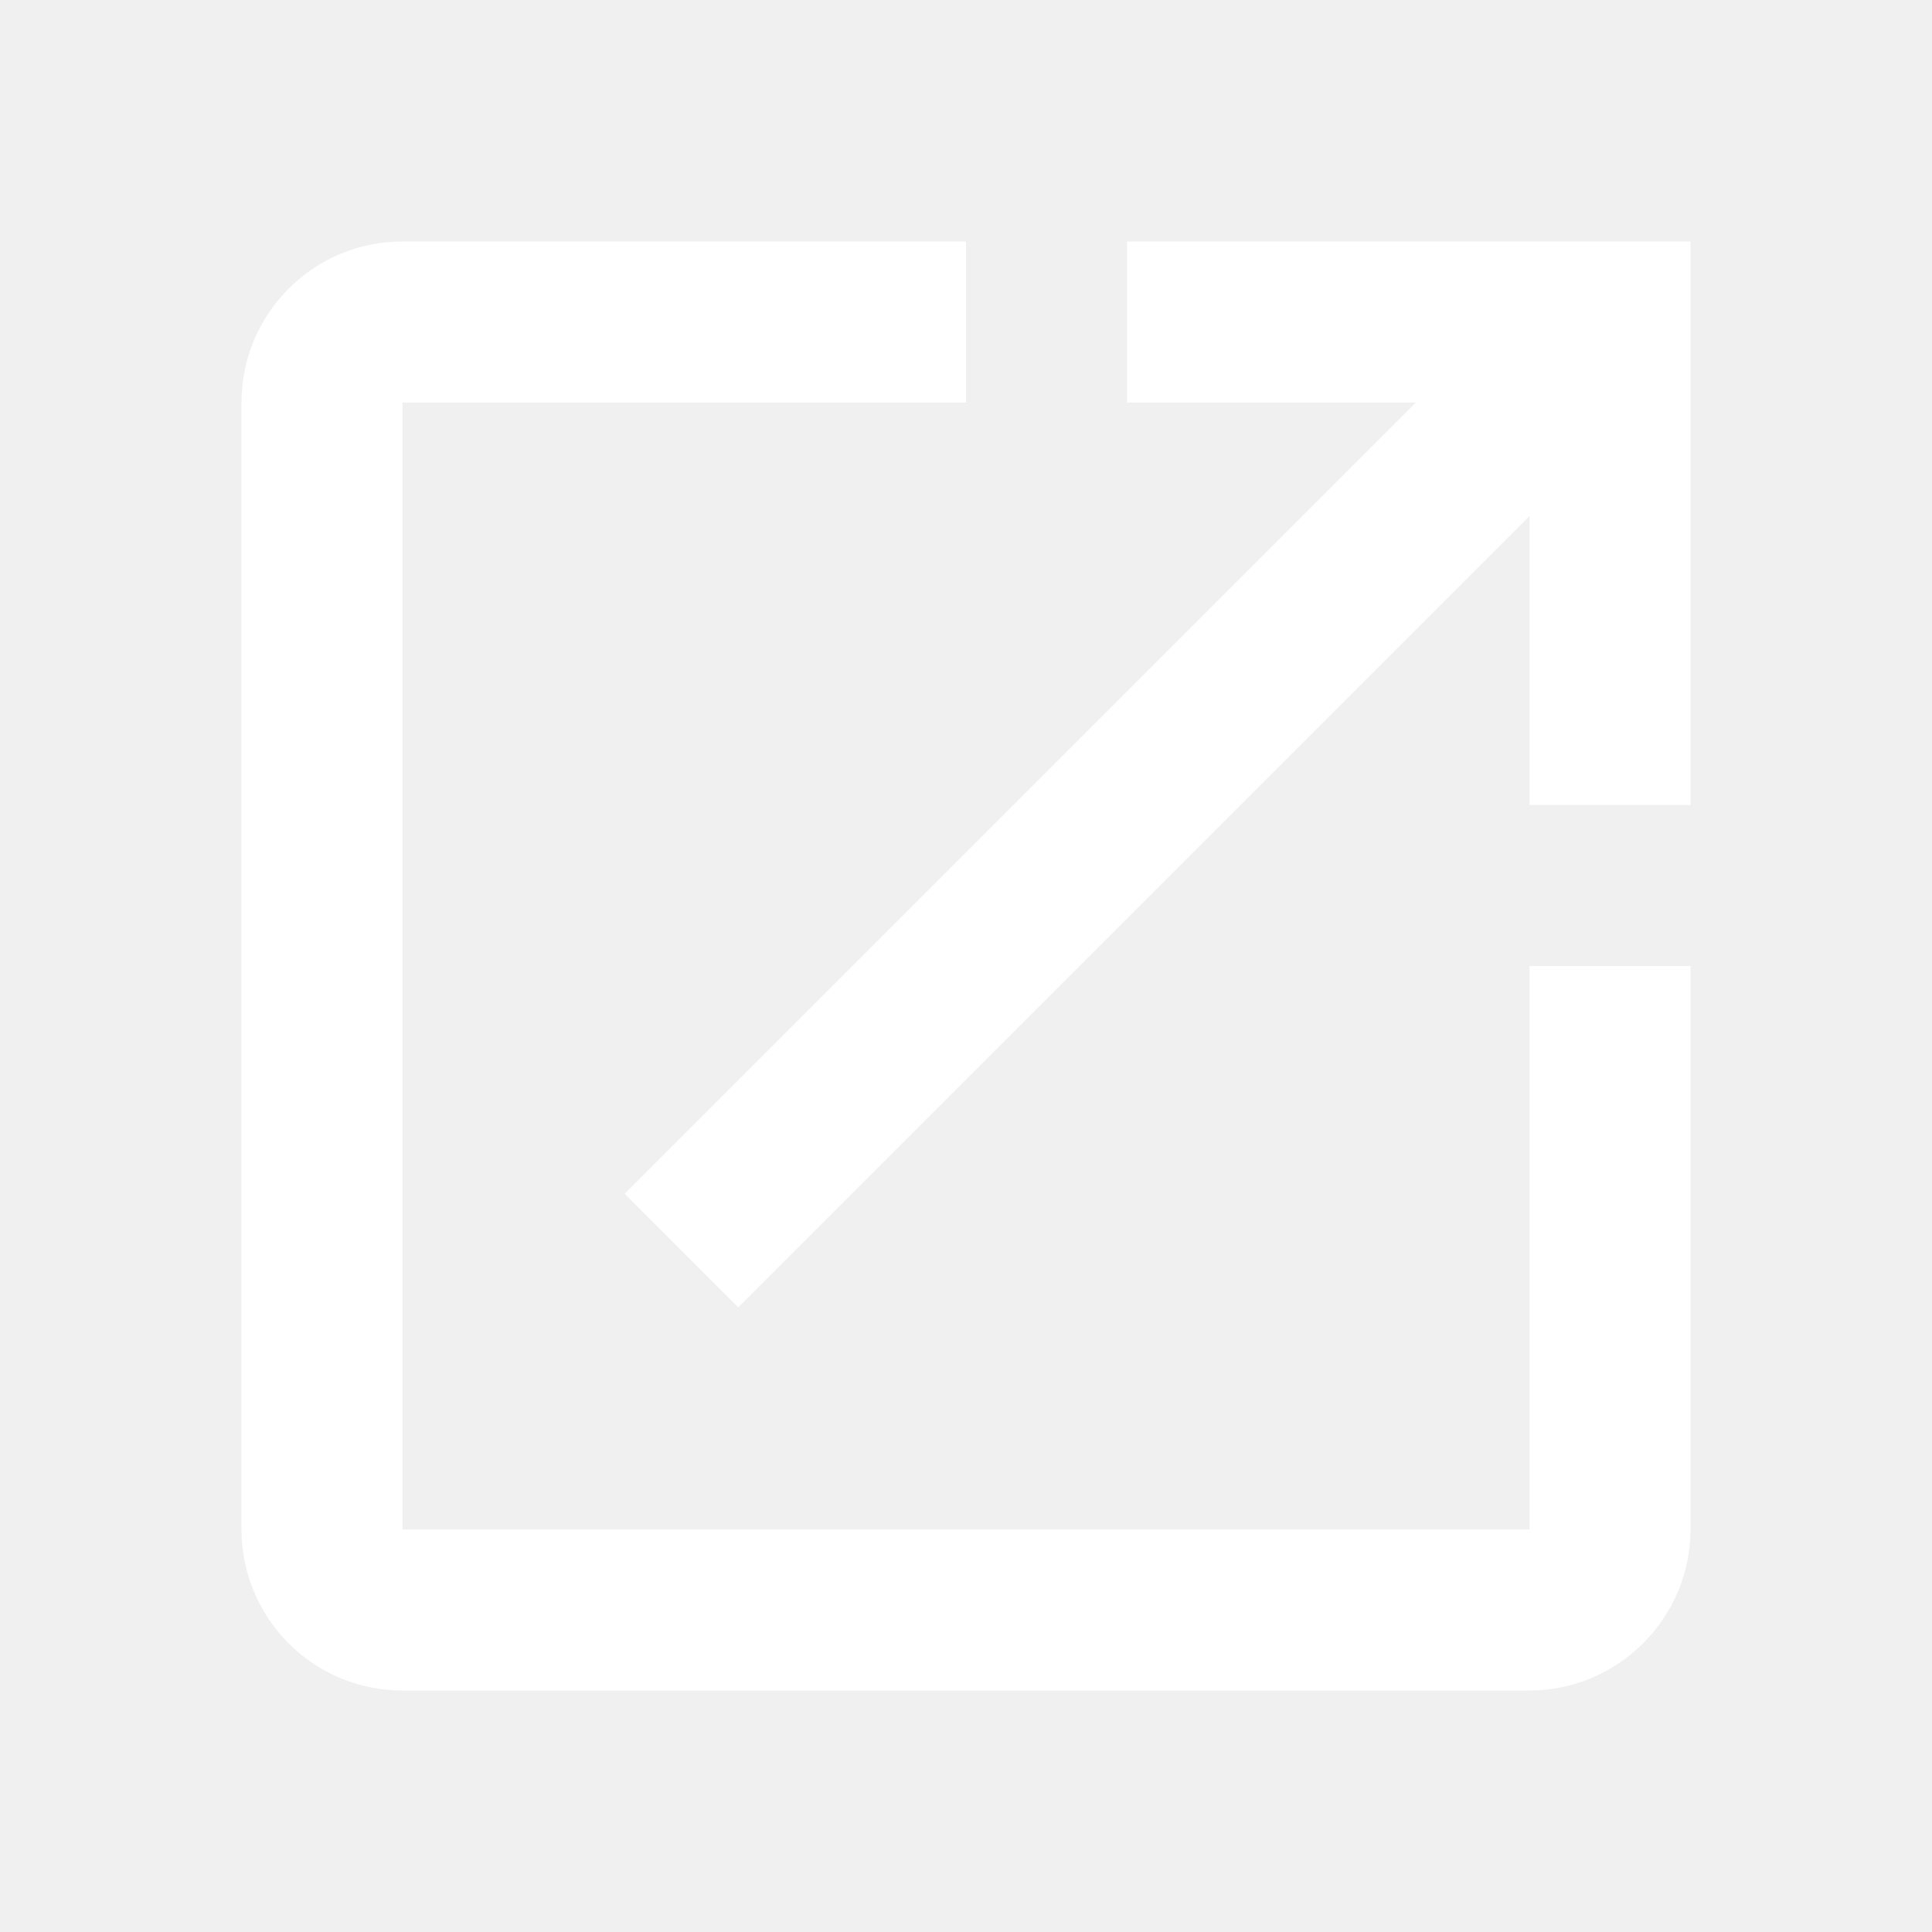
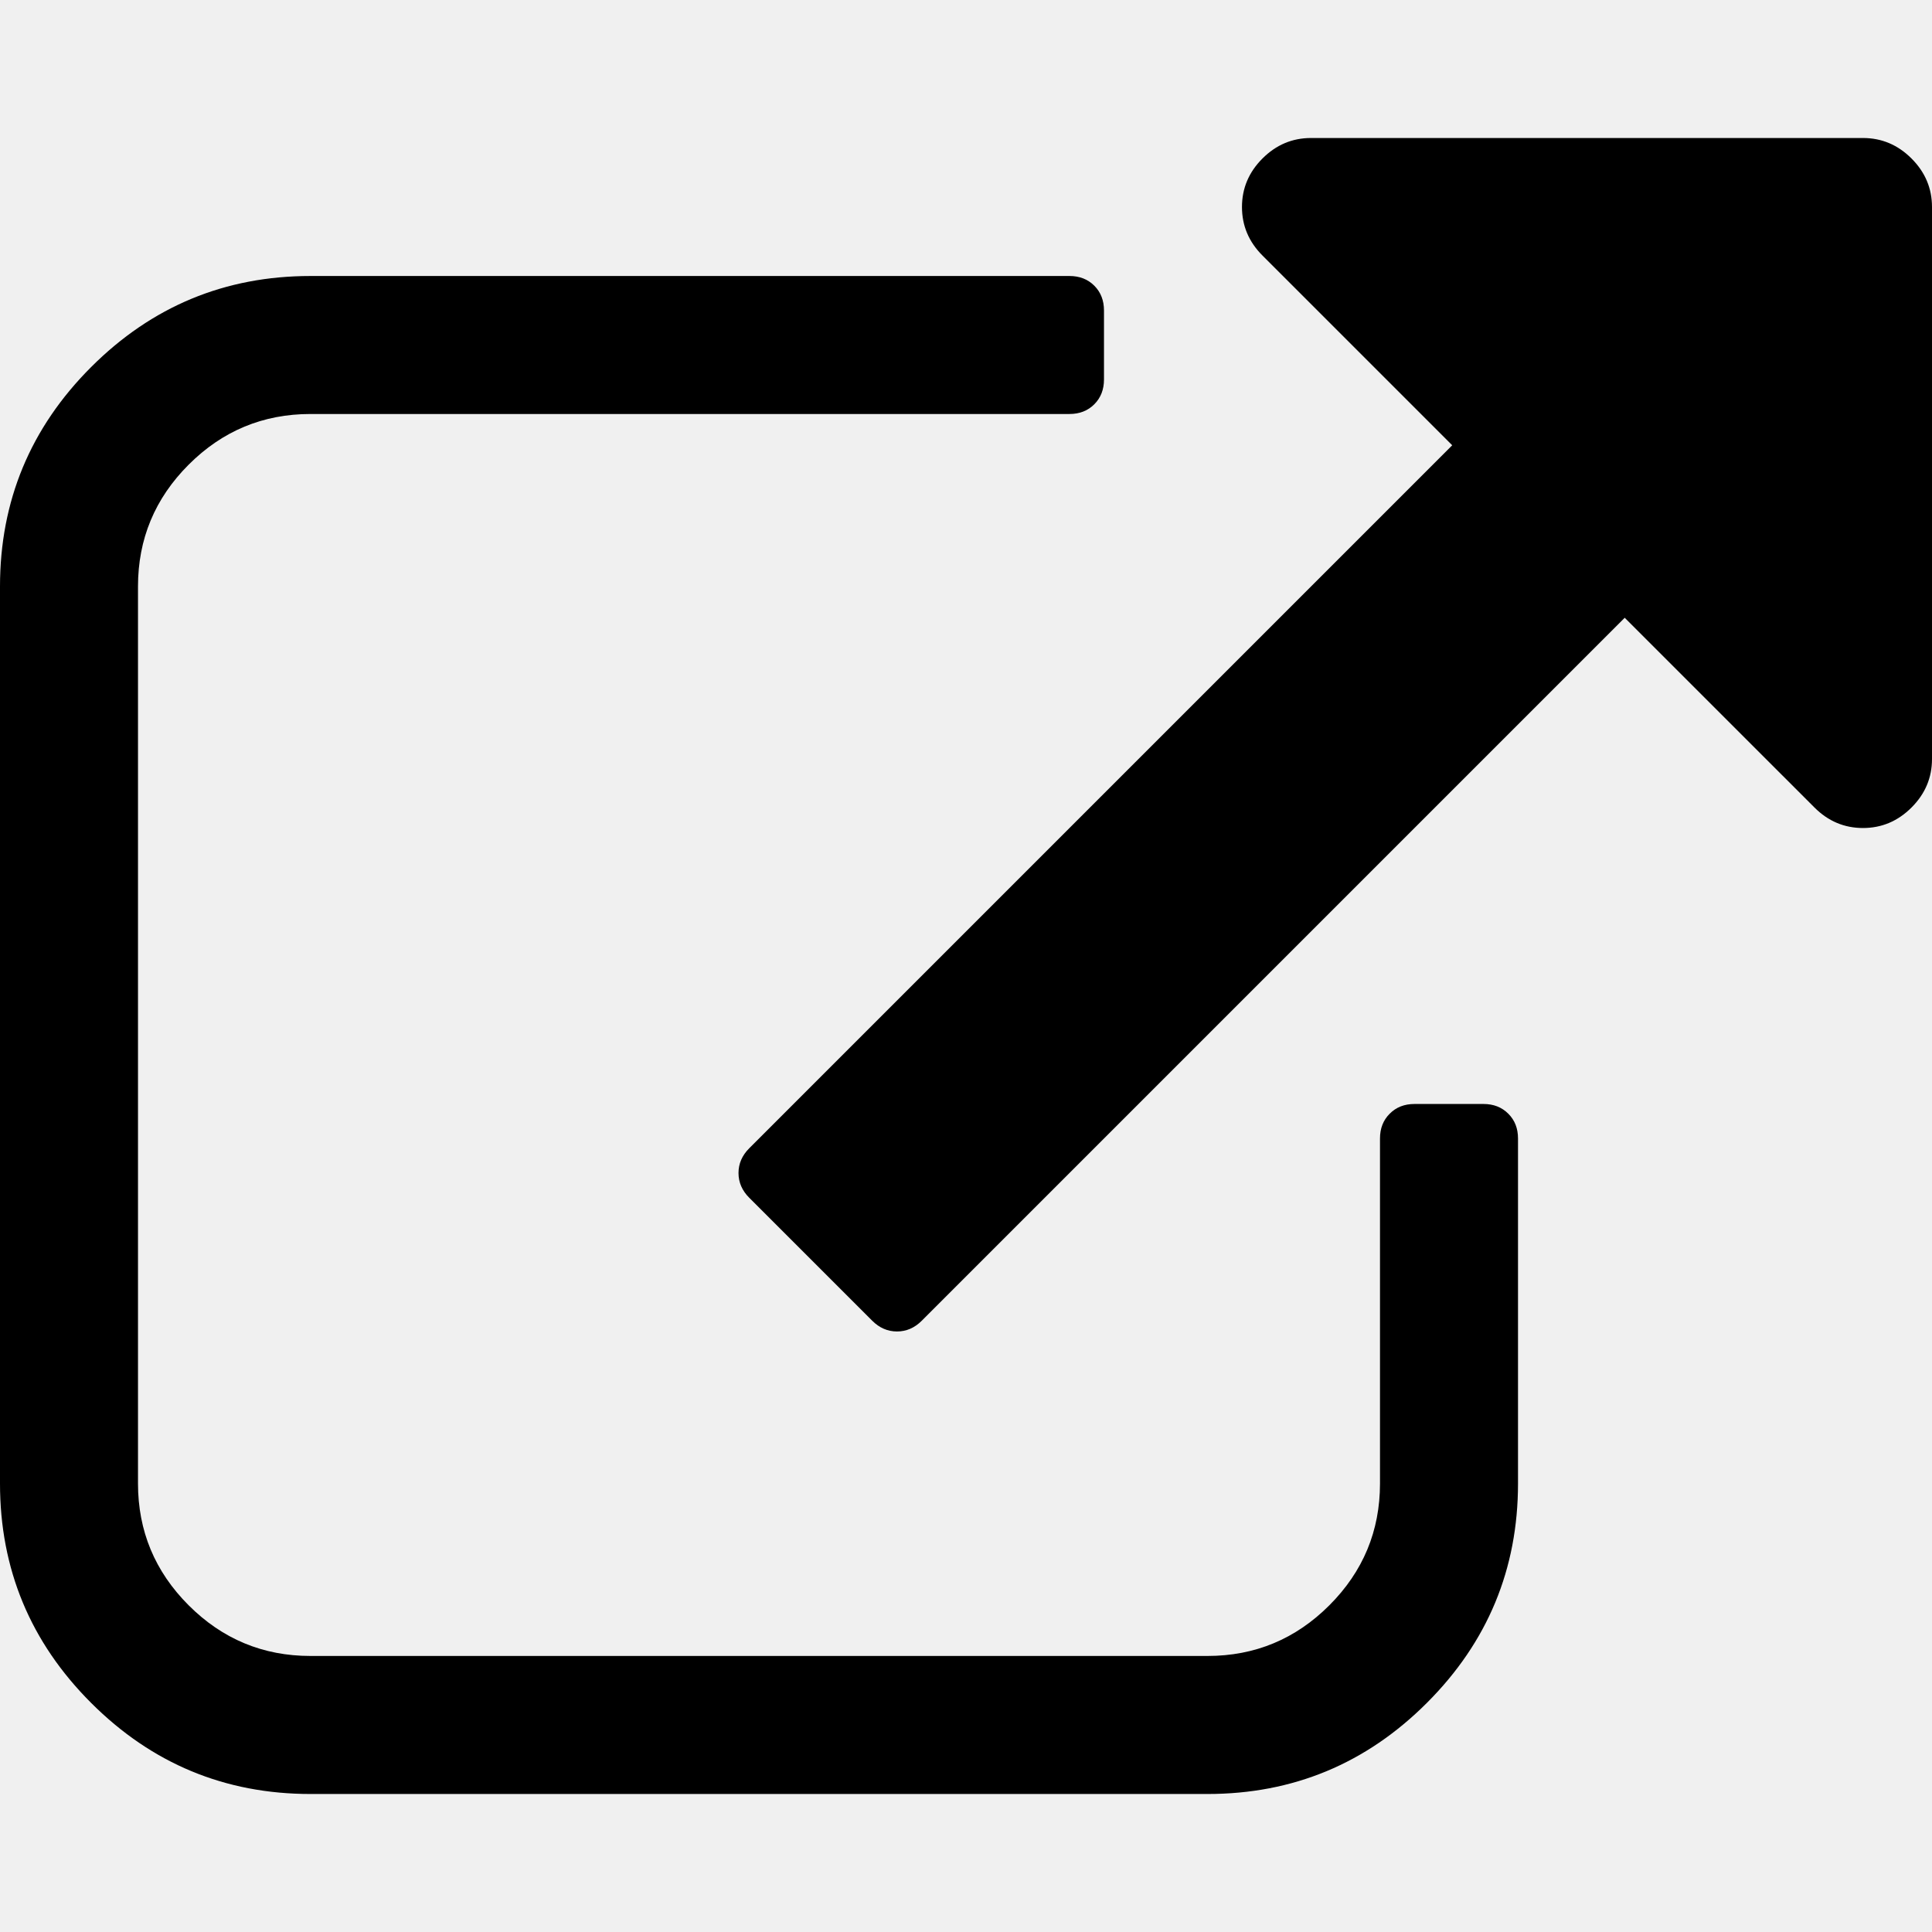
- <svg xmlns="http://www.w3.org/2000/svg" height="24" viewBox="0 0 24 24" width="24" version="1.1" id="svg6">
-   <defs id="defs10" />
-   <path d="M0 0h24v24H0z" fill="none" id="path2" />
-   <path d="M19 19H5V5h7V3H5c-1.11 0-2 .9-2 2v14c0 1.1.89 2 2 2h14c1.1 0 2-.9 2-2v-7h-2v7zM14 3v2h3.59l-9.83 9.83 1.41 1.41L19 6.41V10h2V3h-7z" id="path4" style="fill:#ffffff;fill-opacity:1" />
+ <svg xmlns="http://www.w3.org/2000/svg" version="1.1" id="Capa_1" x="0px" y="0px" width="511.626px" height="511.627px" viewBox="0 0 511.626 511.627" style="enable-background:new 0 0 511.626 511.627;" xml:space="preserve">
+   <g>
+     <g>
+       <path d="M392.857,292.354h-18.274c-2.669,0-4.859,0.855-6.563,2.573c-1.718,1.708-2.573,3.897-2.573,6.563v91.361    c0,12.563-4.47,23.315-13.415,32.262c-8.945,8.945-19.701,13.414-32.264,13.414H82.224c-12.562,0-23.317-4.469-32.264-13.414    c-8.945-8.946-13.417-19.698-13.417-32.262V155.31c0-12.562,4.471-23.313,13.417-32.259c8.947-8.947,19.702-13.418,32.264-13.418    h200.994c2.669,0,4.859-0.859,6.57-2.57c1.711-1.713,2.566-3.9,2.566-6.567V82.221c0-2.662-0.855-4.853-2.566-6.563    c-1.711-1.713-3.901-2.568-6.57-2.568H82.224c-22.648,0-42.016,8.042-58.102,24.125C8.042,113.297,0,132.665,0,155.313v237.542    c0,22.647,8.042,42.018,24.123,58.095c16.086,16.084,35.454,24.13,58.102,24.13h237.543c22.647,0,42.017-8.046,58.101-24.13    c16.085-16.077,24.127-35.447,24.127-58.095v-91.358c0-2.669-0.856-4.859-2.574-6.57    C397.709,293.209,395.519,292.354,392.857,292.354z" />
+       <path d="M506.199,41.971c-3.617-3.617-7.905-5.424-12.85-5.424H347.171c-4.948,0-9.233,1.807-12.847,5.424    c-3.617,3.615-5.428,7.898-5.428,12.847s1.811,9.233,5.428,12.85l50.247,50.248L198.424,304.067    c-1.906,1.903-2.856,4.093-2.856,6.563c0,2.479,0.953,4.668,2.856,6.571l32.548,32.544c1.903,1.903,4.093,2.852,6.567,2.852    s4.665-0.948,6.567-2.852l186.148-186.148l50.251,50.248c3.614,3.617,7.898,5.426,12.847,5.426s9.233-1.809,12.851-5.426    c3.617-3.616,5.424-7.898,5.424-12.847V54.818C511.626,49.866,509.813,45.586,506.199,41.971z" />
+     </g>
+   </g>
+   <g>
+ </g>
+   <g>
+ </g>
+   <g>
+ </g>
+   <g>
+ </g>
+   <g>
+ </g>
+   <g>
+ </g>
+   <g>
+ </g>
+   <g>
+ </g>
+   <g>
+ </g>
+   <g>
+ </g>
+   <g>
+ </g>
+   <g>
+ </g>
+   <g>
+ </g>
+   <g>
+ </g>
+   <g>
+ </g>
</svg>
